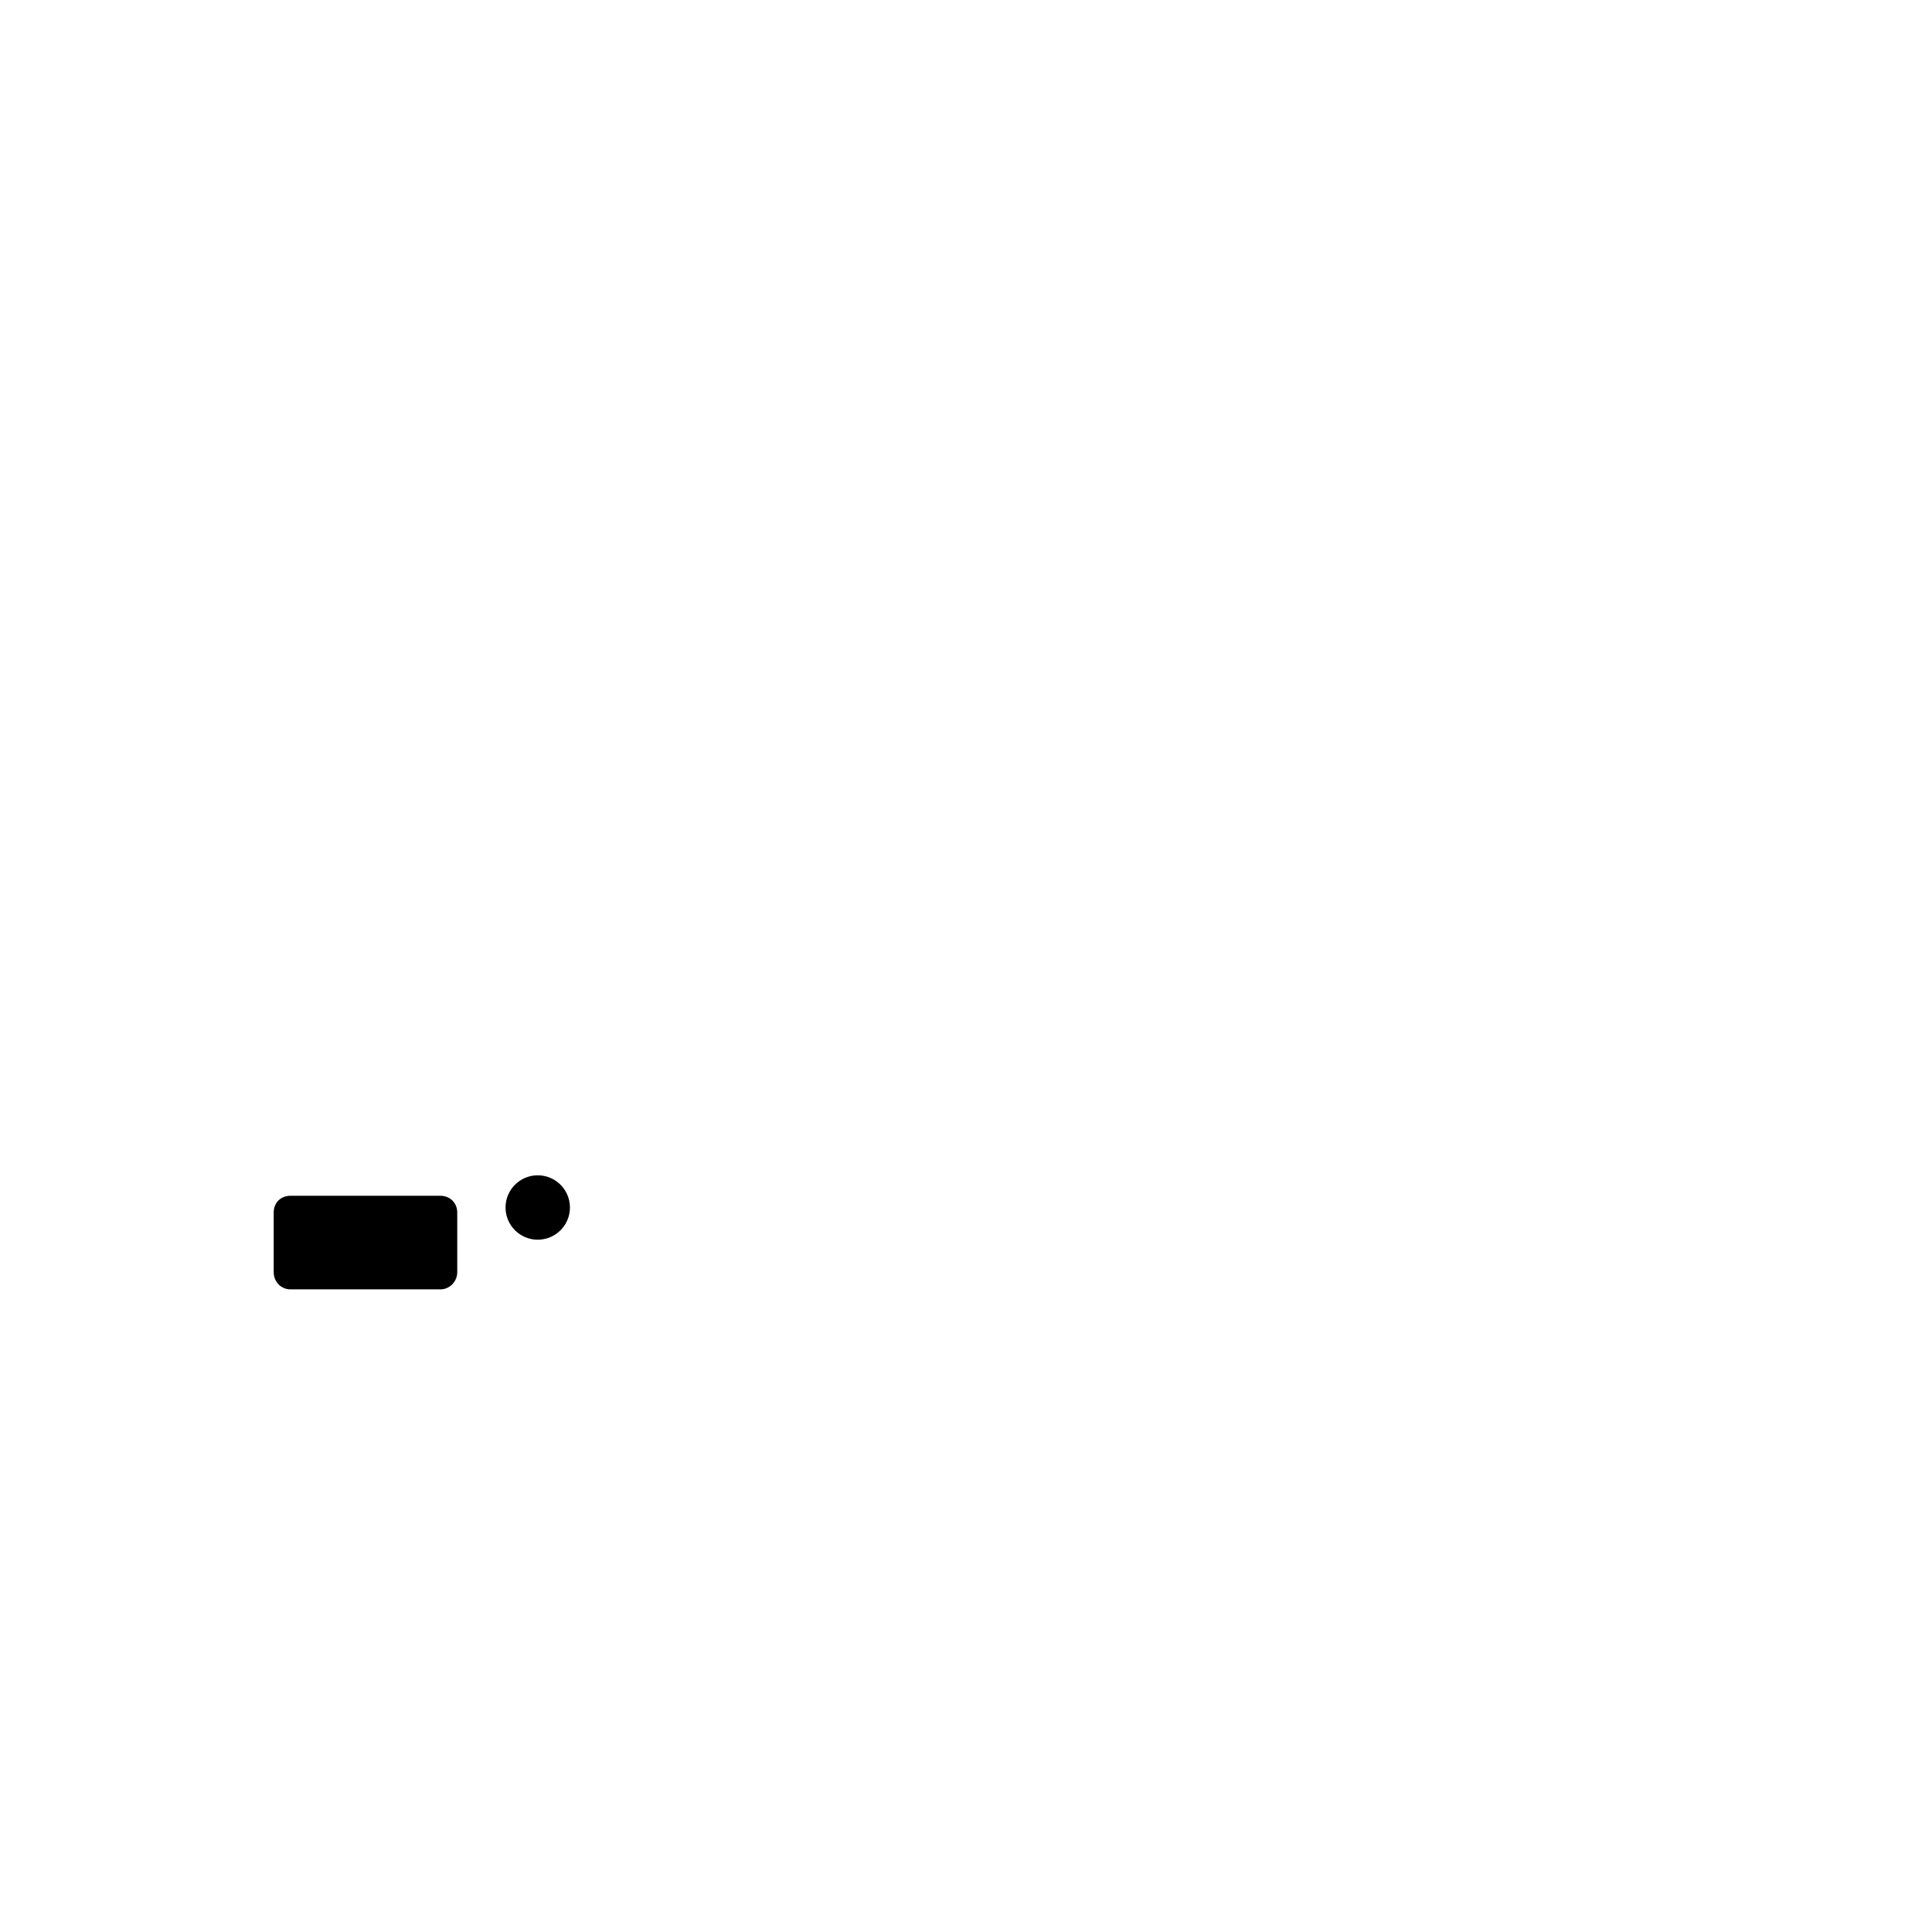
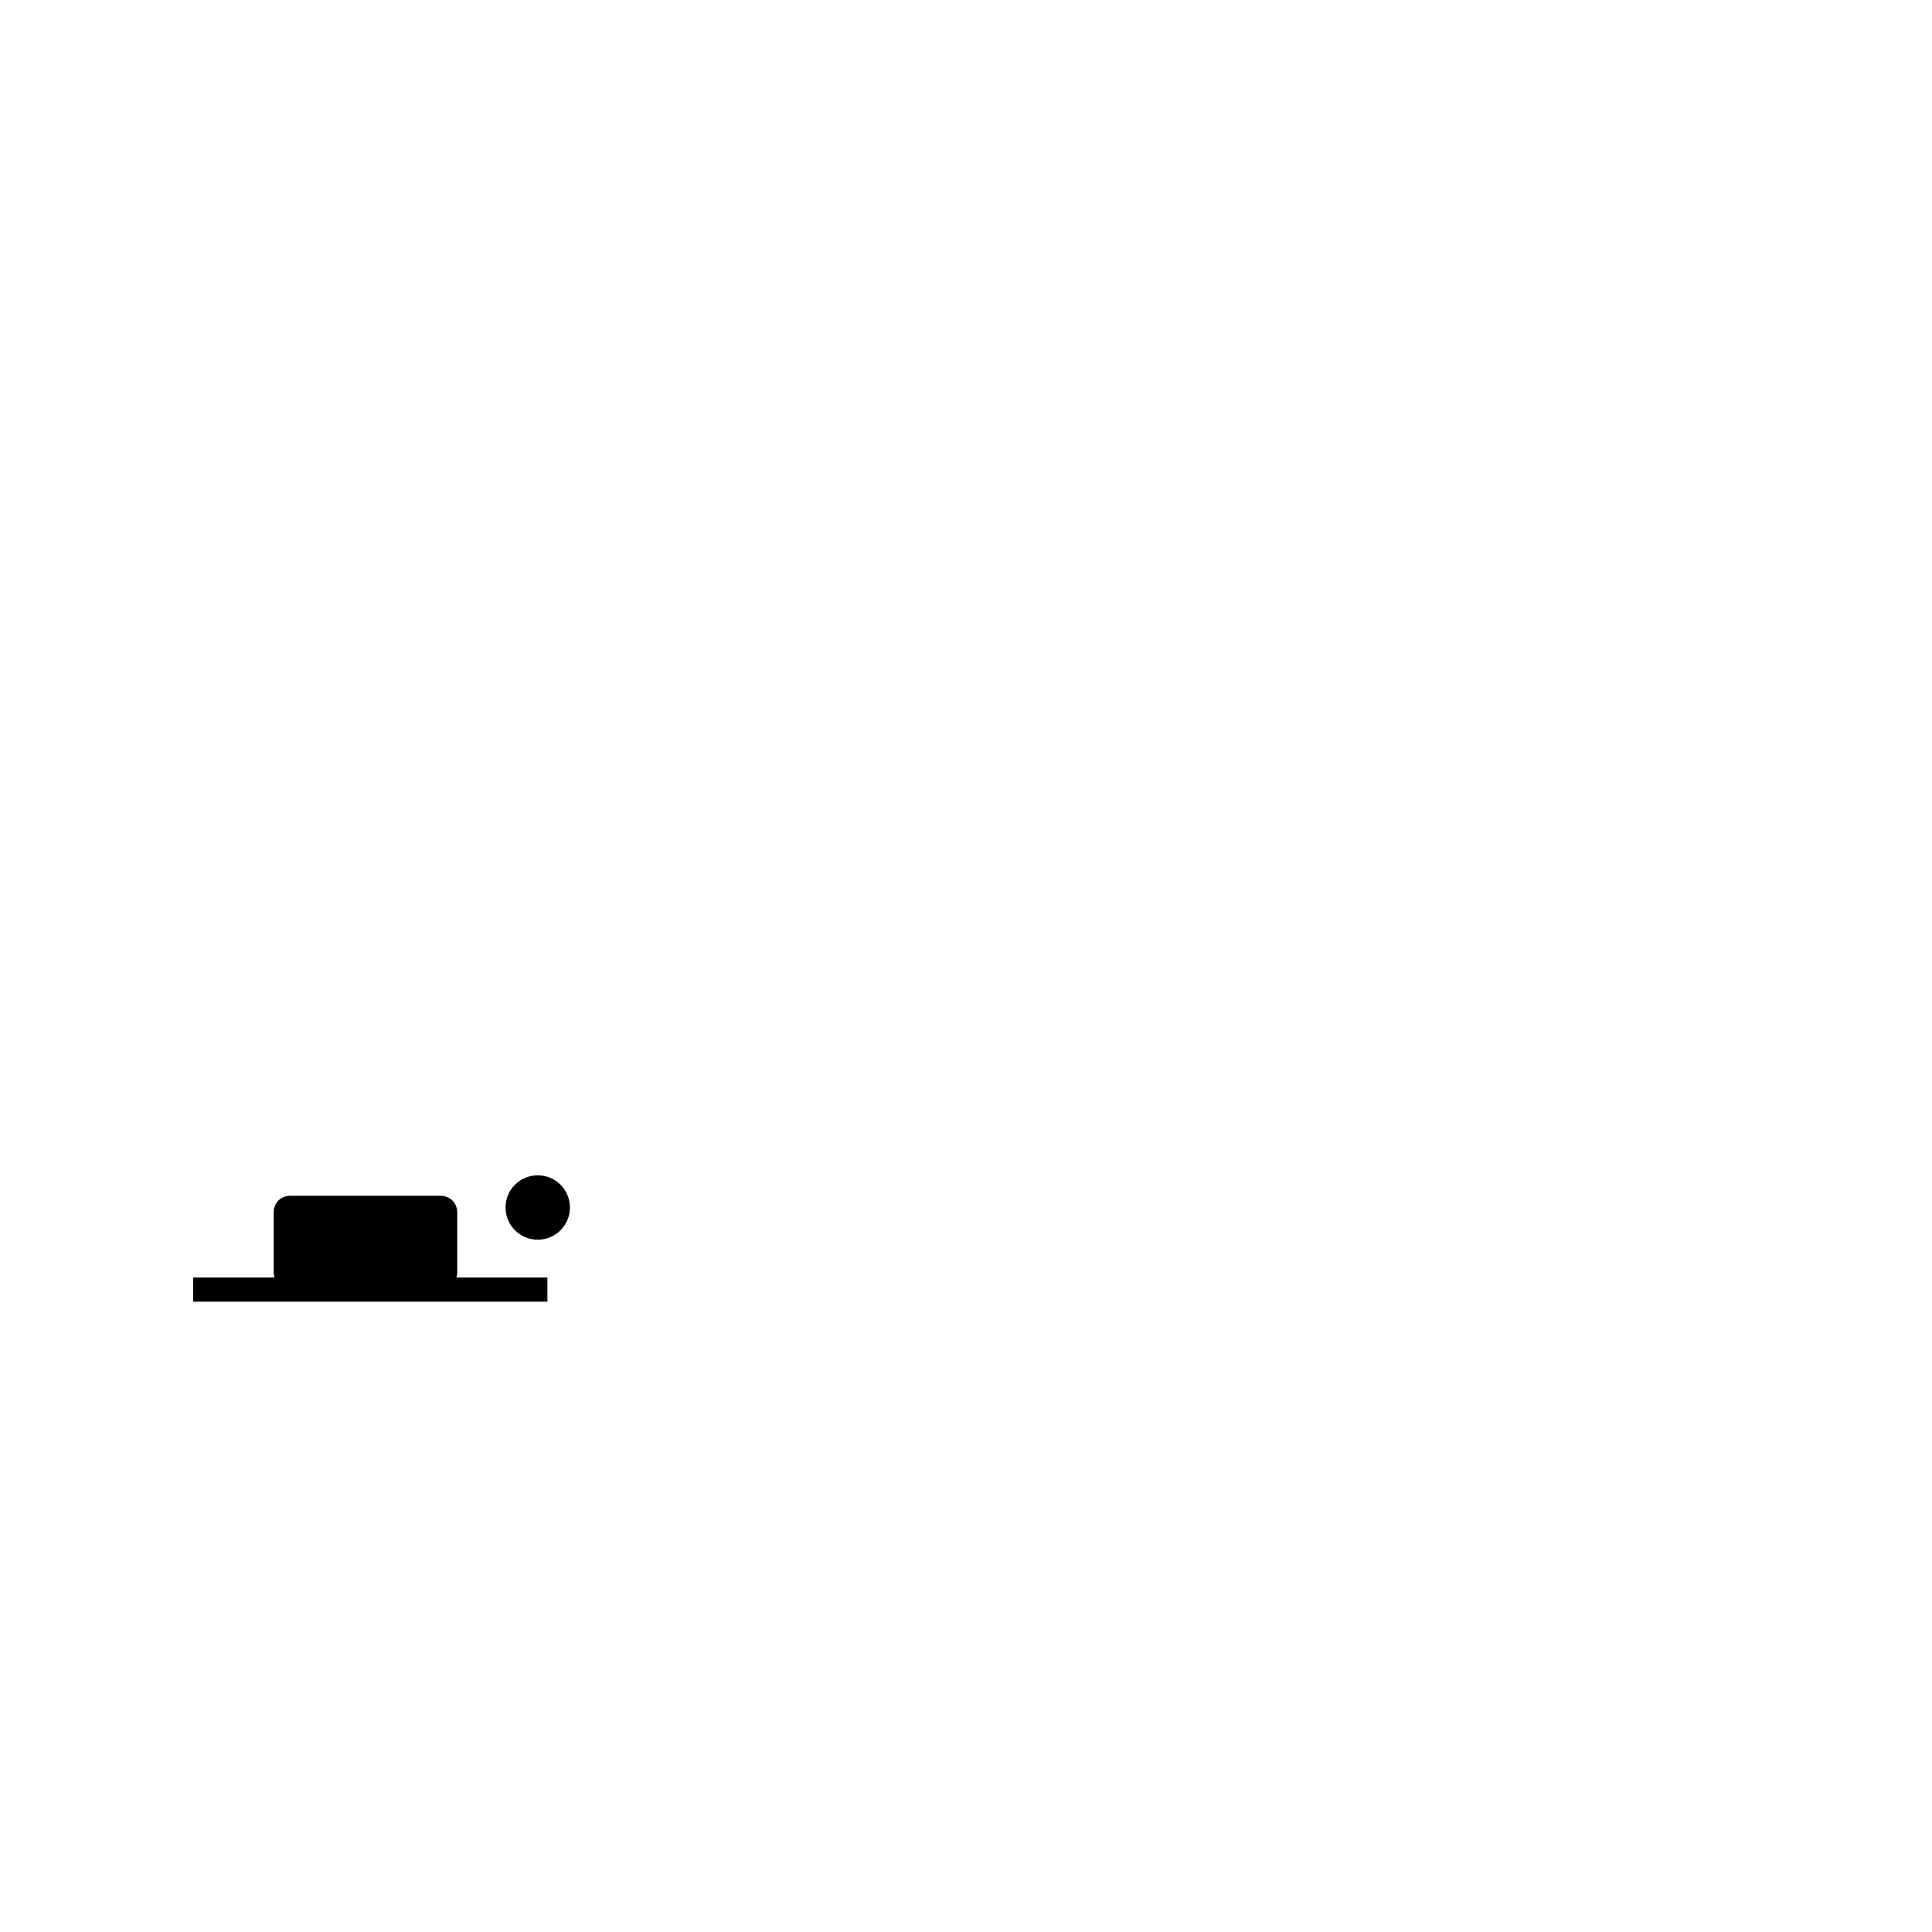
<svg xmlns="http://www.w3.org/2000/svg" width="120" height="120" viewBox="0 0 120 120" style="width: 120px; height: 120px;">
  <g class="vf-stavenote" id="vf-auto1482">
    <g class="vf-note" pointer-events="bounding-box">
      <g class="vf-notehead" pointer-events="bounding-box">
        <path stroke-width="0.3" fill="black" stroke="none" stroke-dasharray="none" d="M17 80M18.039 80.084L27.362 80.084C27.923 80.084,28.4 79.607,28.4 79.017L28.4 75.311C28.4 74.693,27.923 74.272,27.362 74.272L18.039 74.272C17.449 74.272,17 74.693,17 75.311L17 79.017C17 79.607,17.449 80.084,18.039 80.084" />
      </g>
    </g>
    <g class="vf-modifiers">
      <path stroke-width="0.3" fill="black" stroke="none" stroke-dasharray="none" d="M35.4 75 A2 2 0 0 0 31.4 75M31.4 75 A2 2 0 0 0 35.4 75" />
    </g>
  </g>
+   <line x1="12" y1="80.1" x2="34" y2="80.1" stroke="black" stroke-width="1.5" />
</svg>
